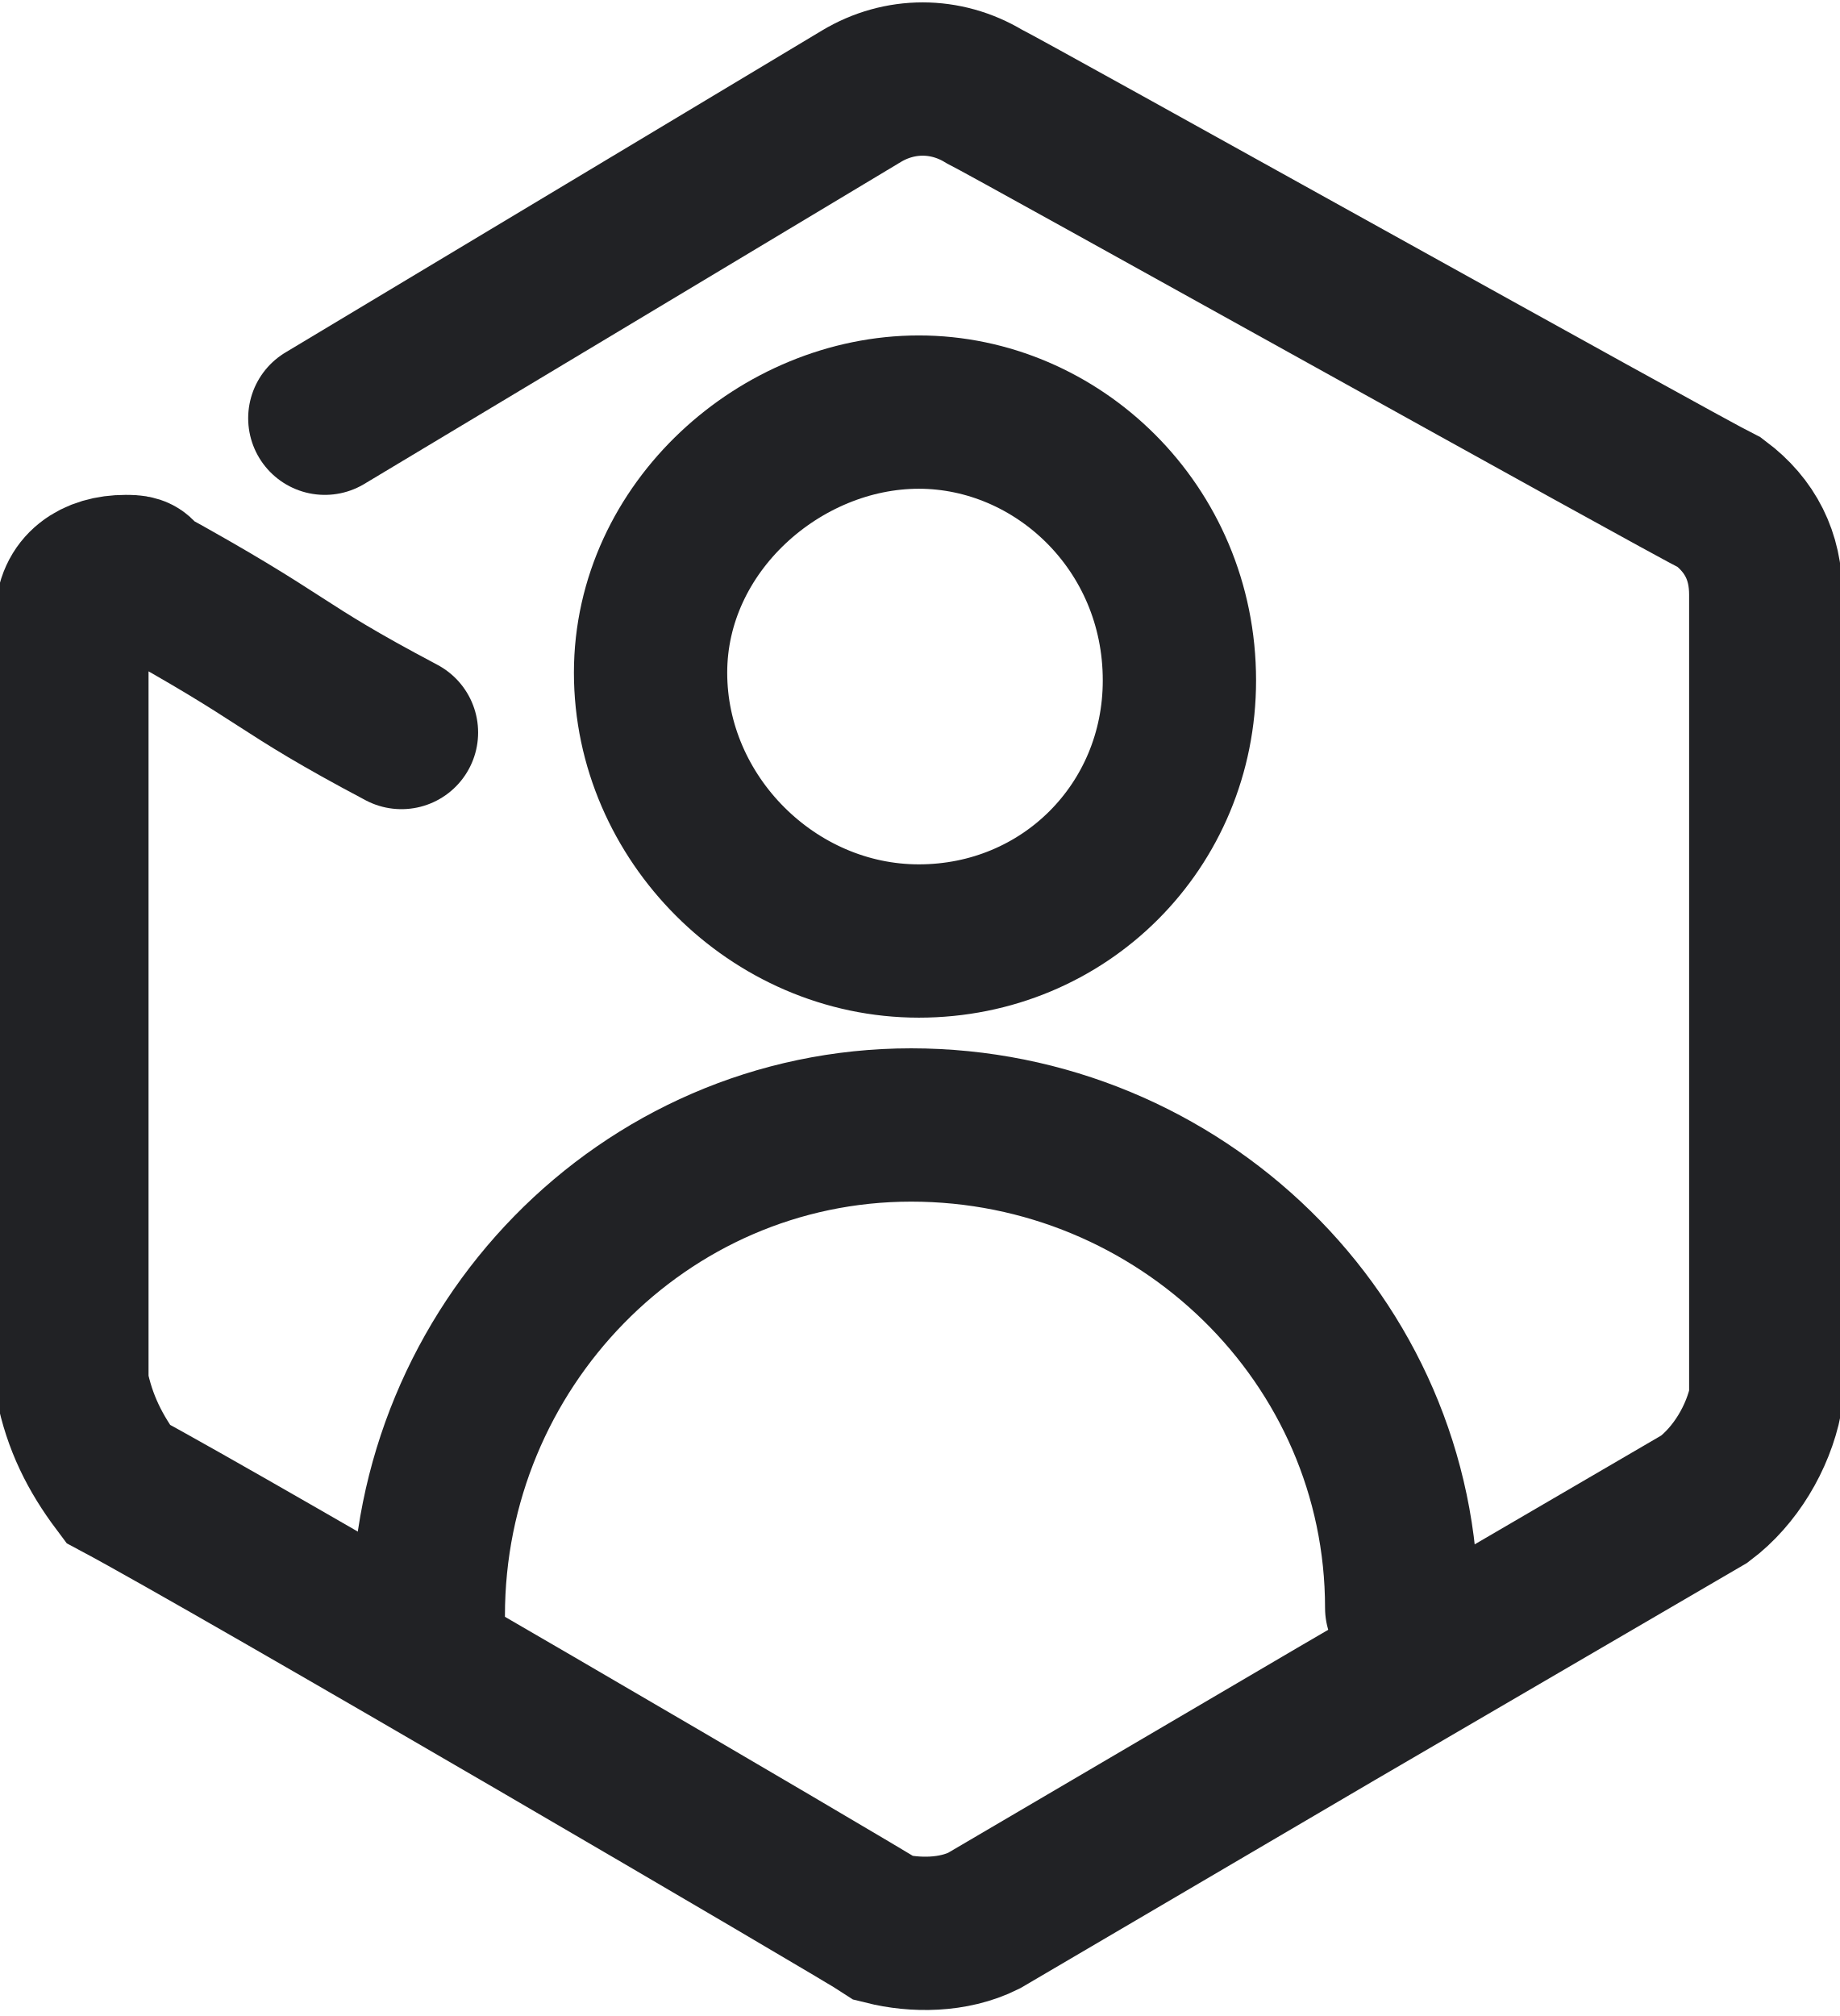
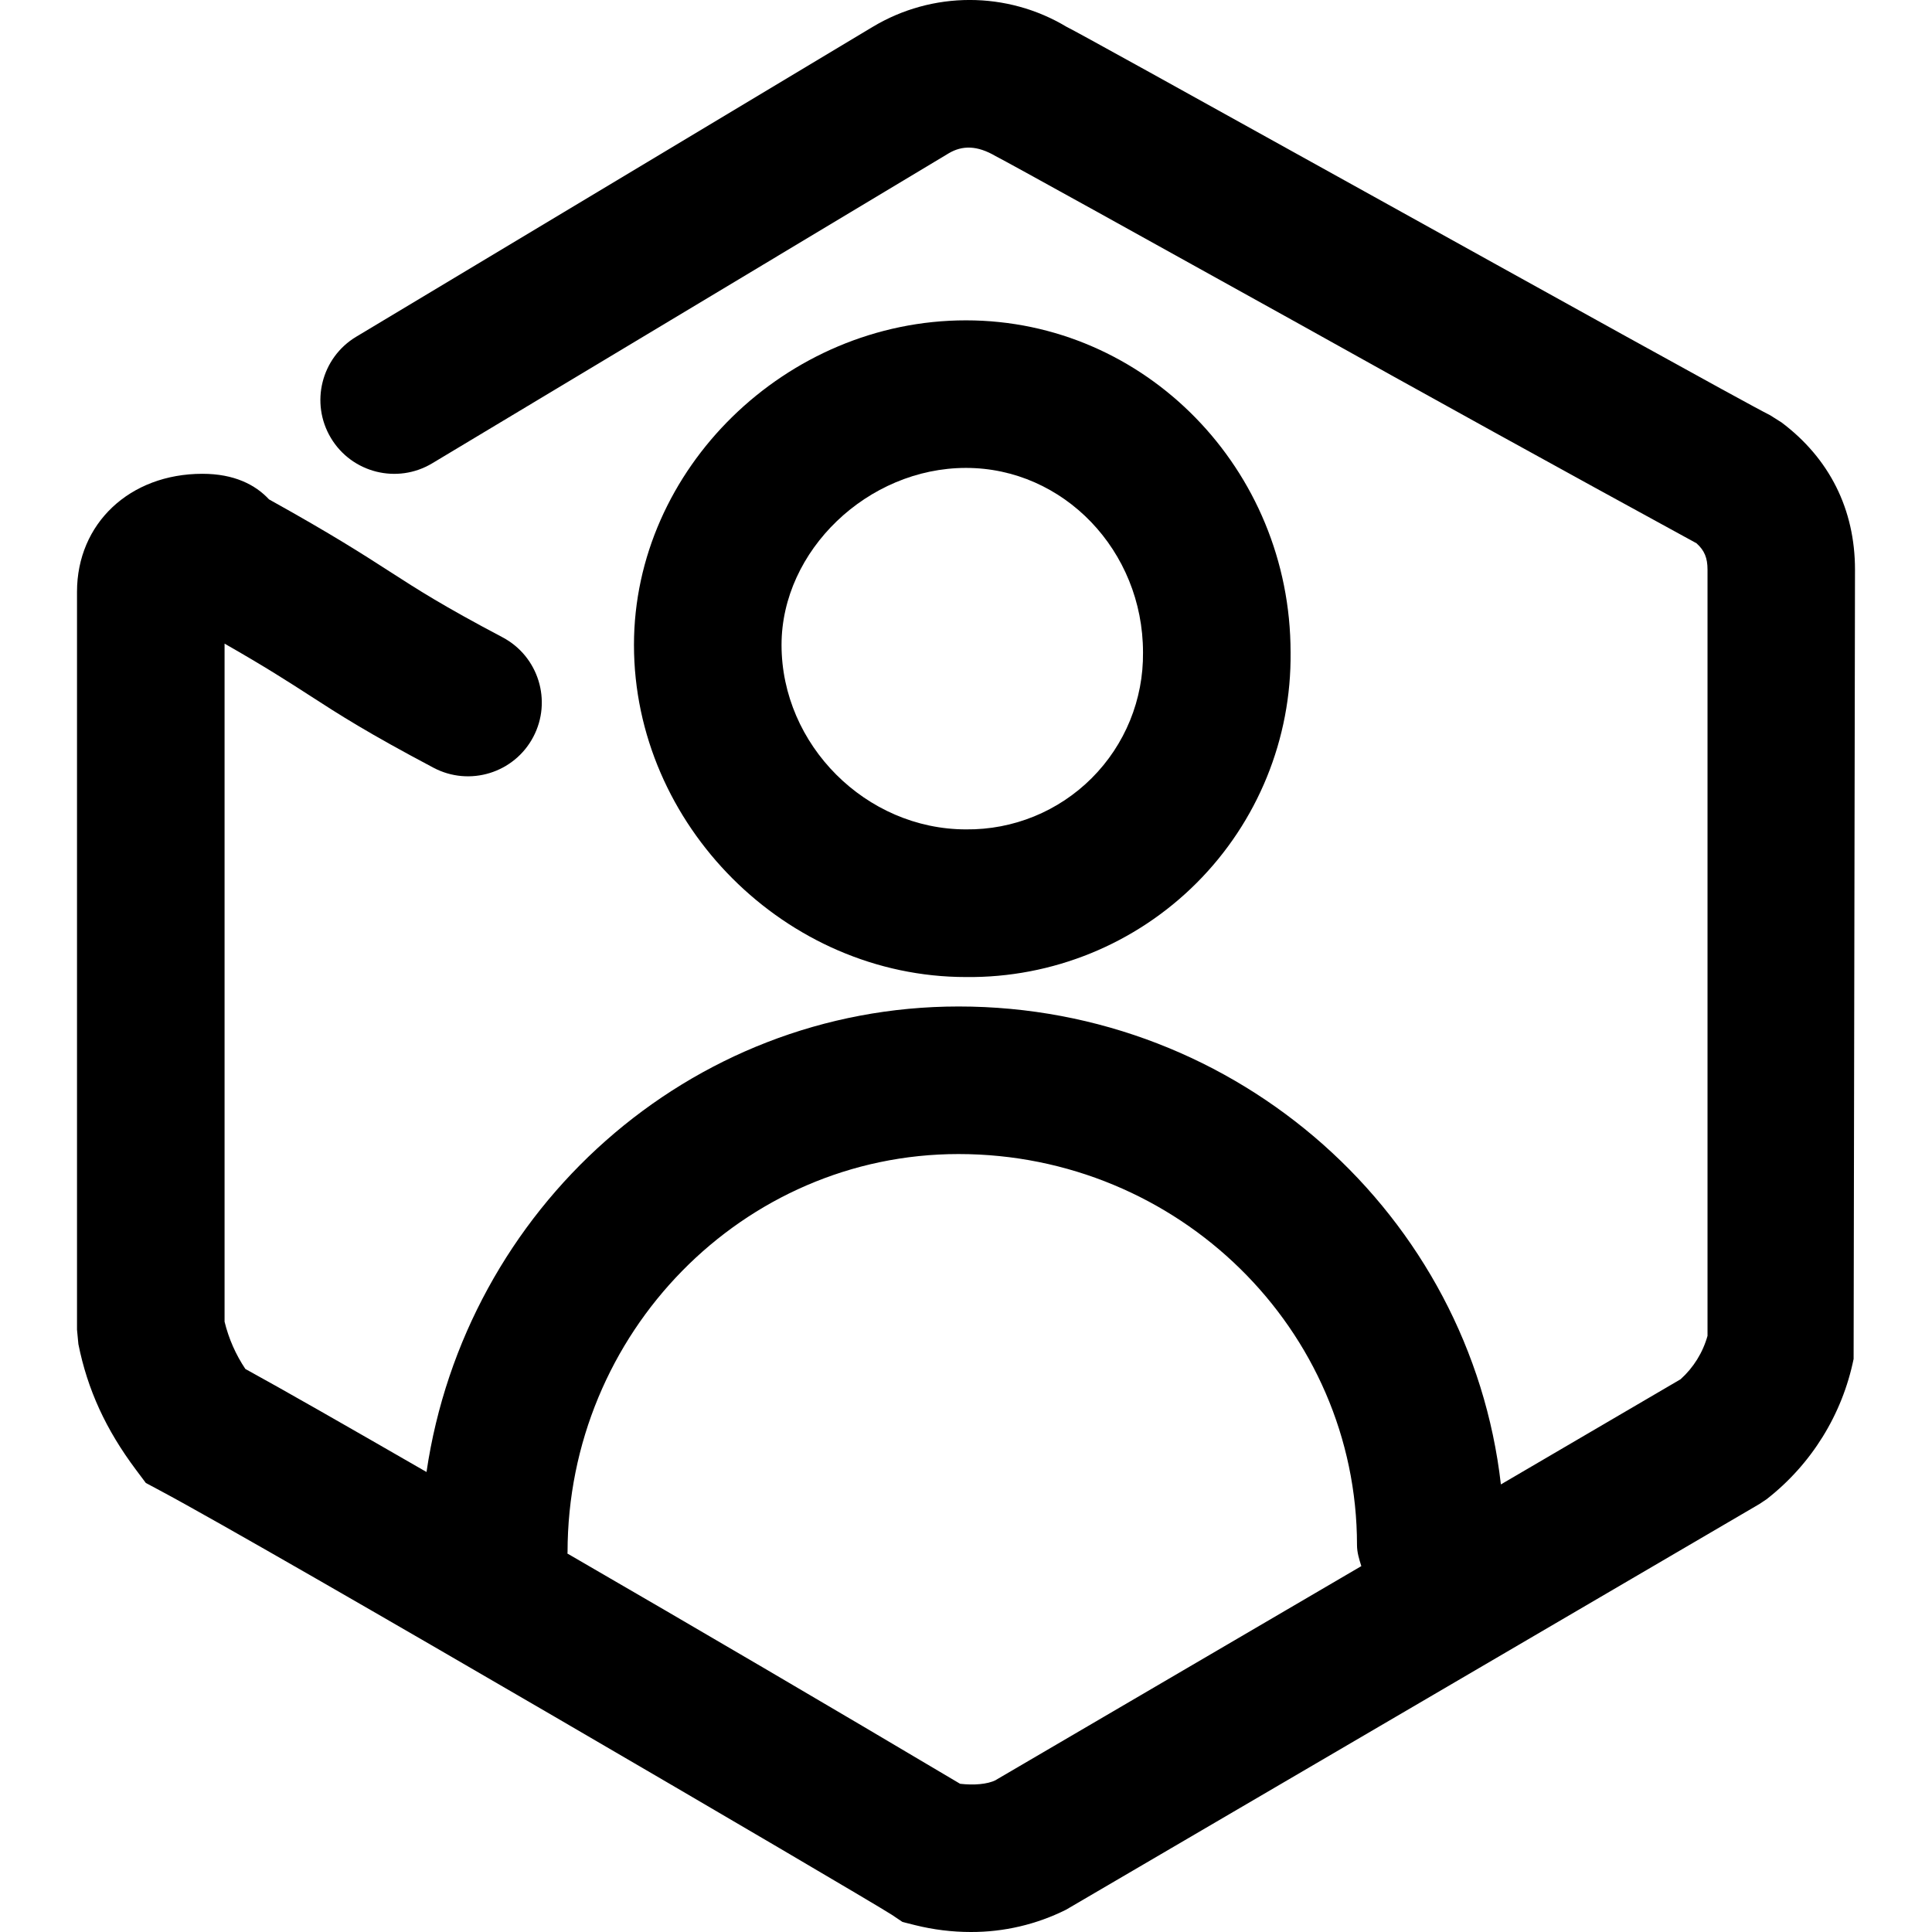
- <svg xmlns="http://www.w3.org/2000/svg" version="1.1" id="Слой_1" x="0" y="0" viewBox="0 0 24 26.3" xml:space="preserve">
-   <style>.st1{fill:none;stroke:#212225;stroke-width:2;stroke-linecap:round;stroke-linejoin:round}</style>
-   <g id="Users_Geometric-Close-Up-Single-User-Actions-Neutral_single-neutral-actions-mail" transform="translate(-544.662 -2652.544)">
-     <path id="Фигура_612_копия" d="M548.9 2658l7-4.2c.5-.3 1.1-.3 1.6 0 .4.2 9 5 9.6 5.3.4.3.6.7.6 1.2v10.5c-.1.5-.4 1-.8 1.3l-4.8 2.8-4.6 2.7c-.4.2-.9.2-1.3.1-.3-.2-8.5-5-10-5.8-.3-.4-.5-.8-.6-1.3v-10c0-.4.3-.6.7-.6.1 0 .2 0 .2.1 2 1.1 1.7 1.1 3.4 2" fill="none" stroke="#212225" stroke-width="2" stroke-linecap="round" />
-     <g id="Users_Geometric-Close-Up-Single-User-Actions-Neutral_single-neutral-actions" transform="translate(-206 -99.83)">
-       <g id="Group_391" transform="translate(756.25 2758.75)">
-         <g id="Regular_391">
-           <path id="Oval_572" class="st1" d="M6.4 5.9c1.9 0 3.4-1.5 3.4-3.4C9.8.5 8.2-1 6.4-1S2.9.5 2.9 2.4s1.6 3.5 3.5 3.5z" />
-           <path id="Shape_1526" class="st1" d="M0 14.7c0-3.5 2.8-6.4 6.3-6.4s6.4 2.8 6.4 6.3" />
-         </g>
-       </g>
-     </g>
-   </g>
+ <svg xmlns="http://www.w3.org/2000/svg" version="1.1" id="Слой_1" x="0" y="0" viewBox="0 0 21 21" xml:space="preserve">
+   <path d="M19.36 4.589l-.12-.076c-.25-.124-2.555-1.404-4.408-2.432-2-1.11-3.14-1.742-3.238-1.789a2.047 2.047 0 00-2.108 0L3.872 3.66a.802.802 0 10.826 1.376l5.613-3.369c.148-.088.31-.088.511.03.15.076 1.717.945 3.231 1.786a522.69 522.69 0 004.387 2.422c.087.078.12.159.12.287v8.328a.995.995 0 01-.293.472l-1.953 1.143c-.333-2.919-2.848-5.195-5.894-5.195-2.934 0-5.364 2.202-5.784 5.06-.845-.487-1.567-.9-1.969-1.12a1.602 1.602 0 01-.226-.514v-7.37c.45.257.693.414.93.567.32.207.623.402 1.341.782a.802.802 0 10.75-1.418c-.657-.347-.919-.517-1.222-.712-.292-.188-.62-.4-1.316-.787-.148-.159-.378-.278-.724-.278-.79 0-1.363.54-1.363 1.283v8.02l.015.157c.099.494.298.928.626 1.366l.107.143.157.084c1.169.623 7.613 4.393 7.952 4.61l.116.078.135.034c.2.05.405.075.607.075a2.3 2.3 0 001.035-.242l7.537-4.41.078-.052a2.59 2.59 0 00.946-1.525l.015-8.579c0-.655-.277-1.21-.802-1.603zm-8.536 14.76c-.092.046-.24.057-.388.04a461.872 461.872 0 00-4.269-2.503l.002-.012c0-2.387 1.907-4.33 4.25-4.33 2.388 0 4.331 1.907 4.331 4.25 0 .081.024.155.047.229l-3.973 2.325z" fill="currentColor" />
+   <path d="M14.028 7.09c0-1.99-1.582-3.608-3.528-3.608-1.956 0-3.609 1.616-3.609 3.528 0 1.957 1.653 3.61 3.609 3.61a3.49 3.49 0 003.528-3.53zm-5.533-.08c0-1.025.937-1.924 2.005-1.924 1.061 0 1.924.9 1.924 2.005A1.903 1.903 0 0110.5 9.015c-1.087 0-2.005-.918-2.005-2.005z" fill="currentColor" />
</svg>
